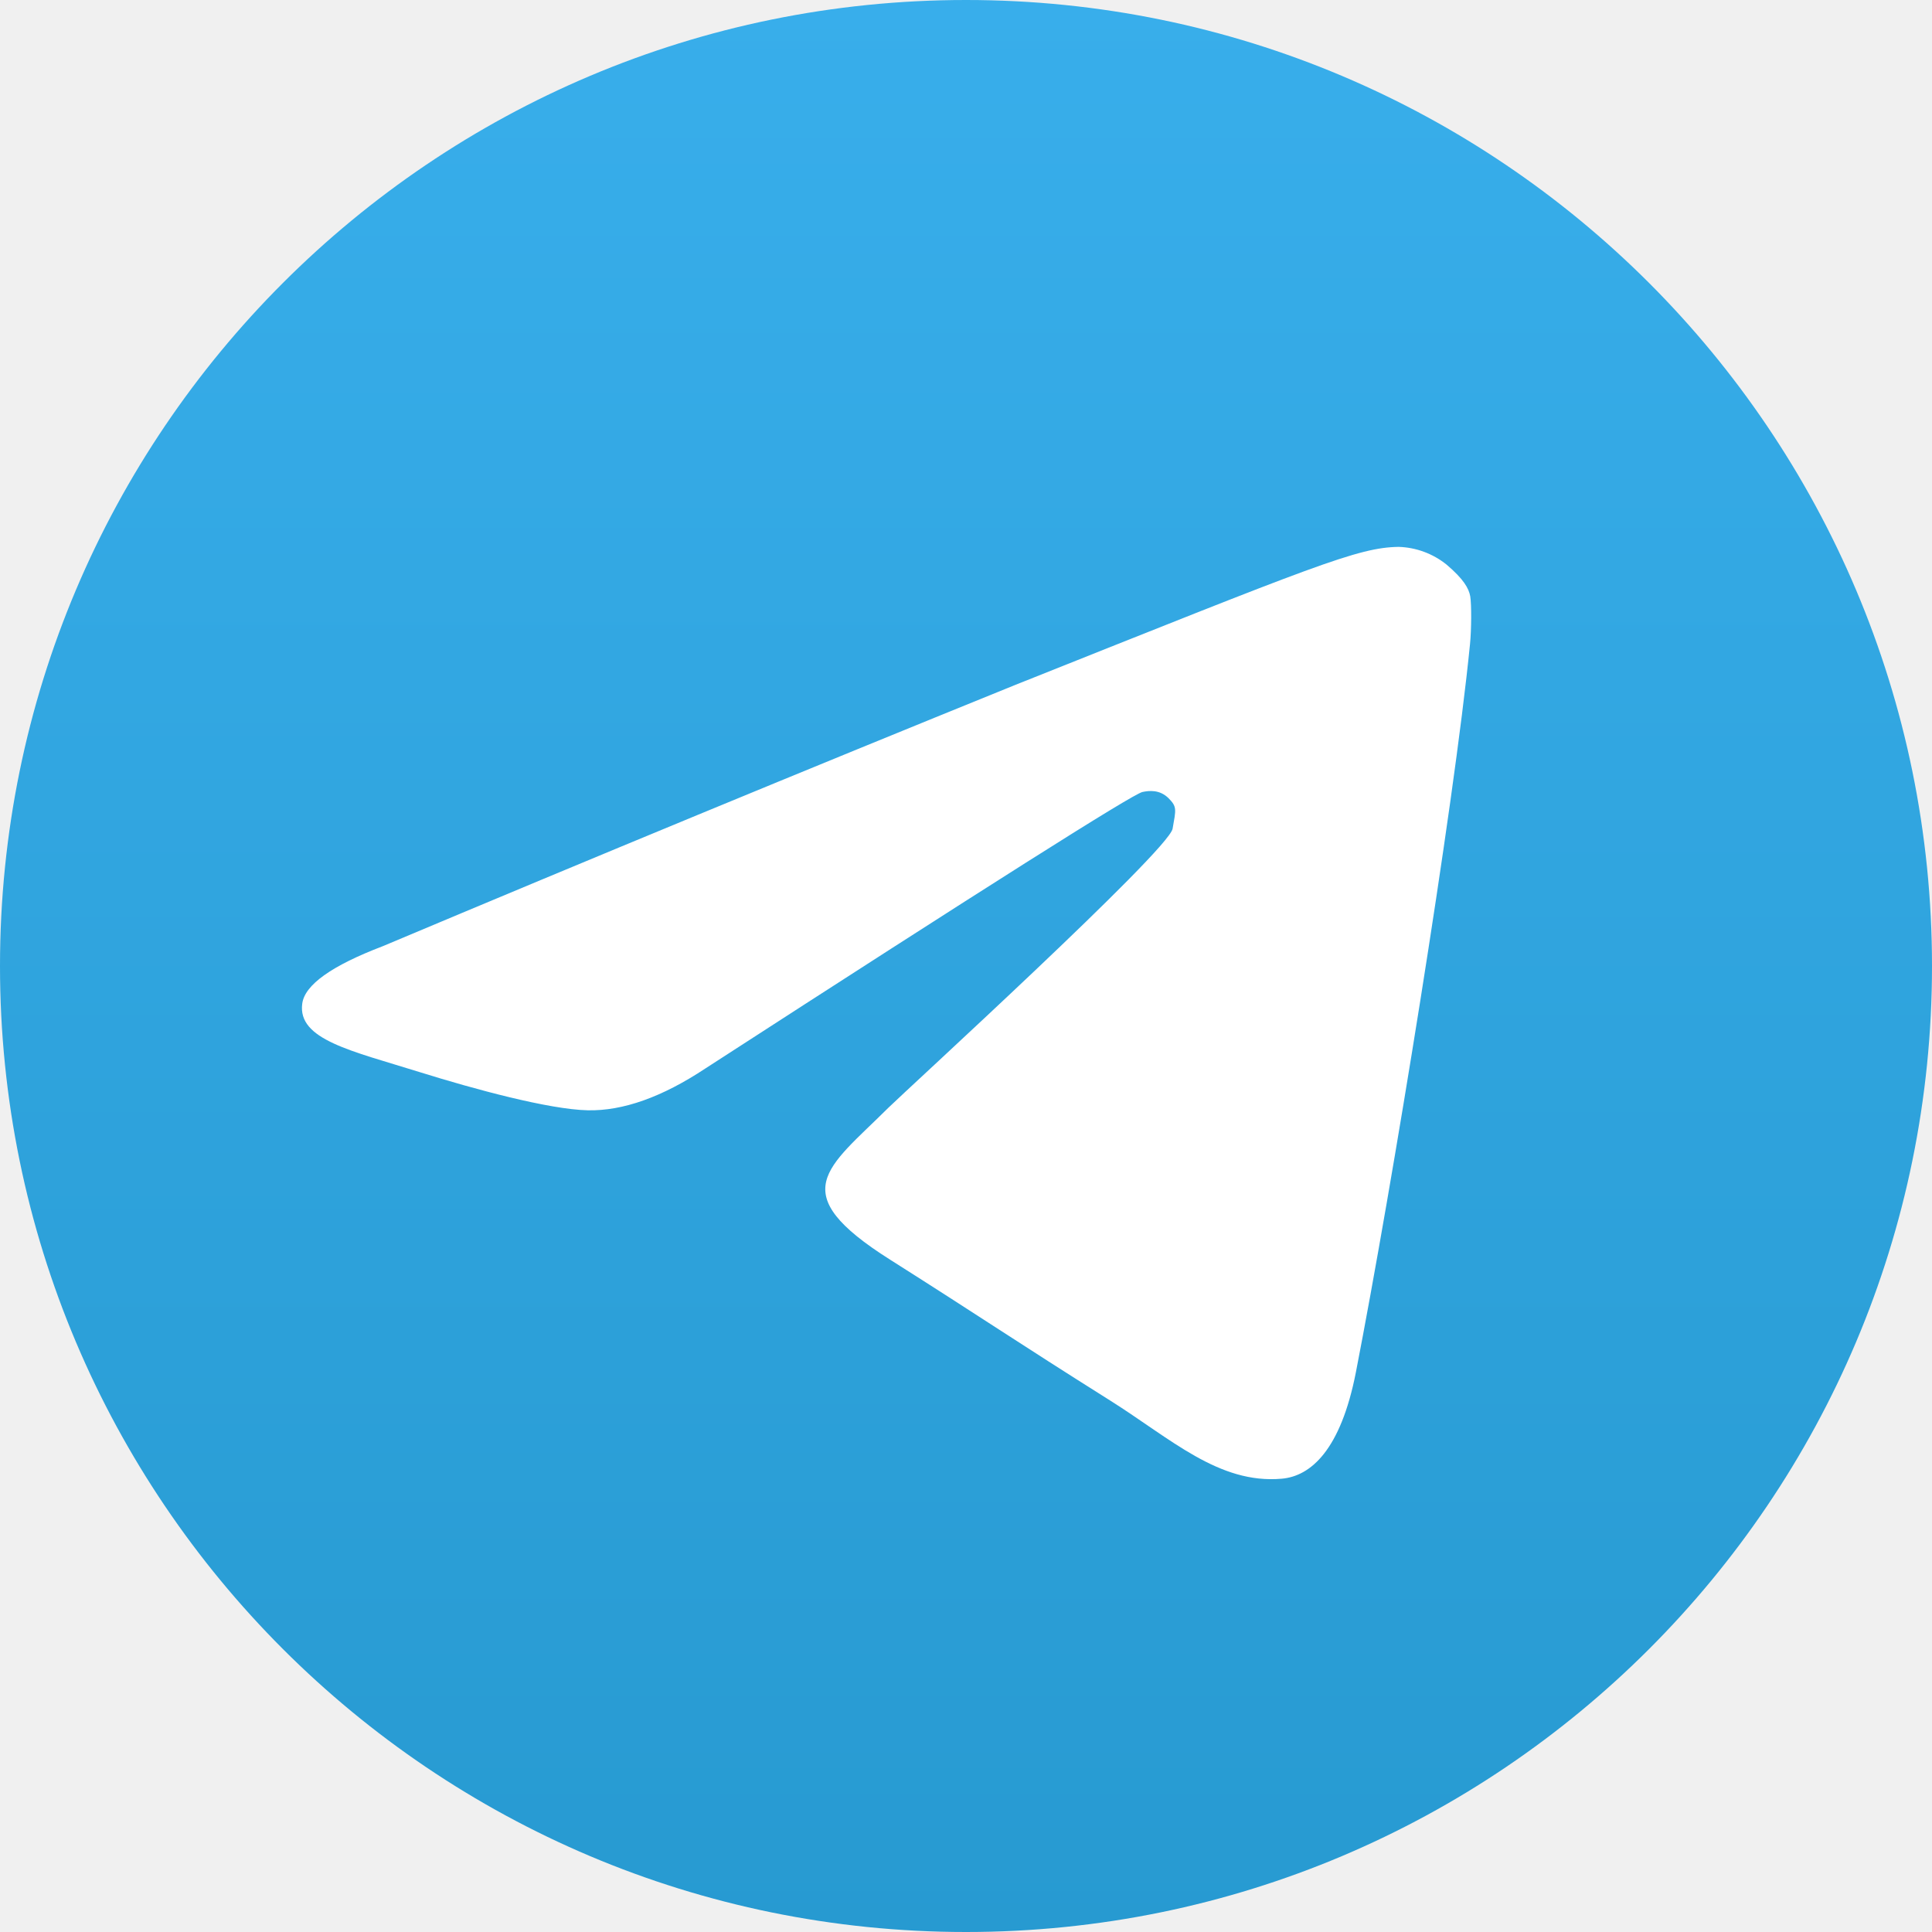
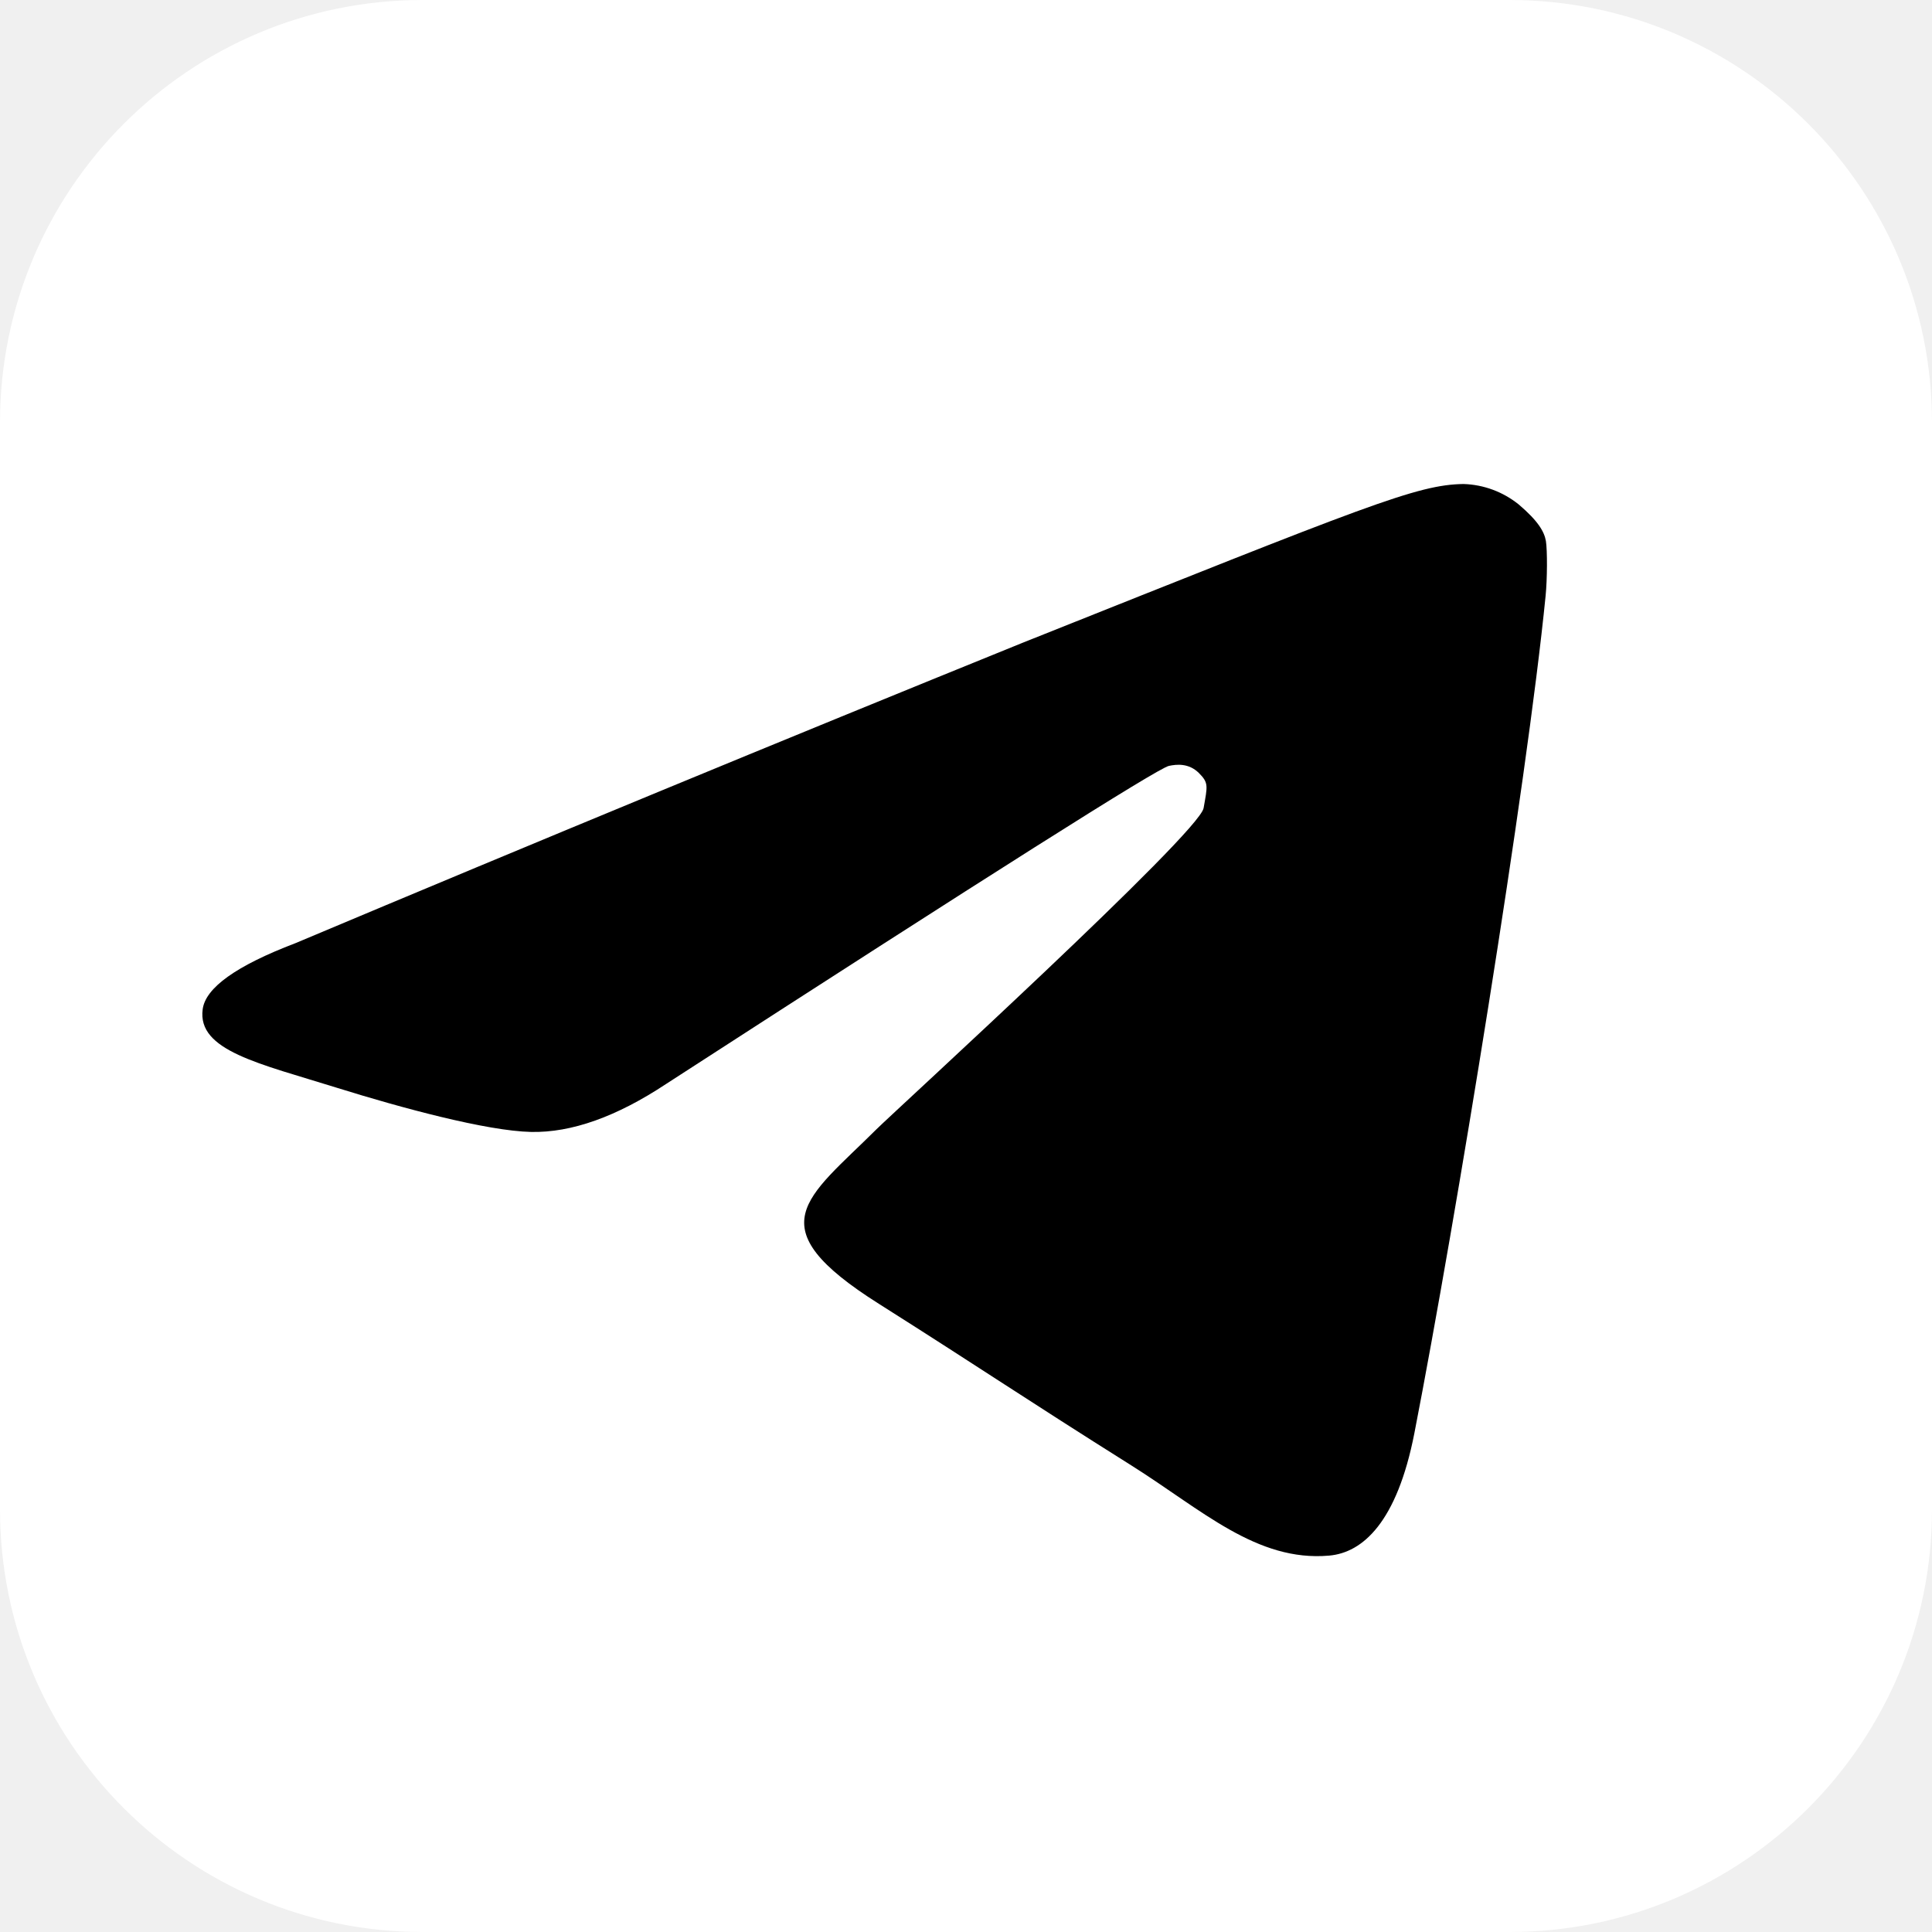
- <svg xmlns="http://www.w3.org/2000/svg" width="16" height="16" viewBox="0 0 16 16">
-   <defs>
-     <linearGradient id="a" x1="50%" x2="50%" y1="0%" y2="100%">
-       <stop offset="0%" stop-color="#38AEEB" />
-       <stop offset="100%" stop-color="#279AD1" />
-     </linearGradient>
-   </defs>
-   <g fill="none" fill-rule="evenodd">
-     <circle cx="8" cy="8" r="8" fill="url(#a)" />
-     <path fill="#FFF" d="M3.17 7.836a437.18 437.18 0 0 1 5.236-2.163c2.493-.994 2.84-1.139 3.177-1.144a.666.666 0 0 1 .397.147c.141.12.184.196.196.263.011.067.01.276-.002.395-.135 1.361-.648 4.504-.945 6.03-.126.645-.374.861-.614.882-.521.046-.917-.33-1.422-.648-.79-.497-1.054-.68-1.82-1.165-.887-.56-.522-.755-.017-1.258.132-.131 2.322-2.13 2.355-2.312.028-.16.038-.181-.034-.253-.073-.072-.16-.063-.216-.051-.08.017-1.286.78-3.62 2.29-.358.237-.682.352-.973.346-.32-.007-.937-.174-1.395-.317-.563-.176-1.01-.268-.97-.566.02-.155.242-.314.667-.476z" />
+ <svg xmlns="http://www.w3.org/2000/svg" width="32" height="32" viewBox="0 0 32 32">
+   <rect width="32" height="32" rx="7" fill="#FFFFFF" />
+   <g transform="translate(16, 16) scale(1.15) translate(-16, -16)">
+     <path fill="#000000" d="M6.34 15.672a874.36 874.36 0 0 1 10.472-4.326c4.986-1.988 5.68-2.278 6.354-2.288a1.333 1.333 0 0 1 .794.294c.282.24.368.392.392.526.022.134.02.552-.004.79-.27 2.722-1.296 9.008-1.89 12.06-.252 1.29-.748 1.722-1.228 1.764-1.042.092-1.834-.66-2.844-1.296-1.58-.994-2.108-1.36-3.64-2.33-1.774-1.12-1.044-1.51-.034-2.516.264-.262 4.644-4.26 4.71-4.624.056-.32.076-.362-.068-.506-.146-.144-.32-.126-.432-.102-.16.034-2.572 1.56-7.24 4.58-.716.474-1.364.704-1.946.692-.64-.014-1.874-.348-2.79-.634-1.126-.352-2.02-.536-1.94-1.132.04-.31.484-.628 1.334-.952z" />
  </g>
</svg>
